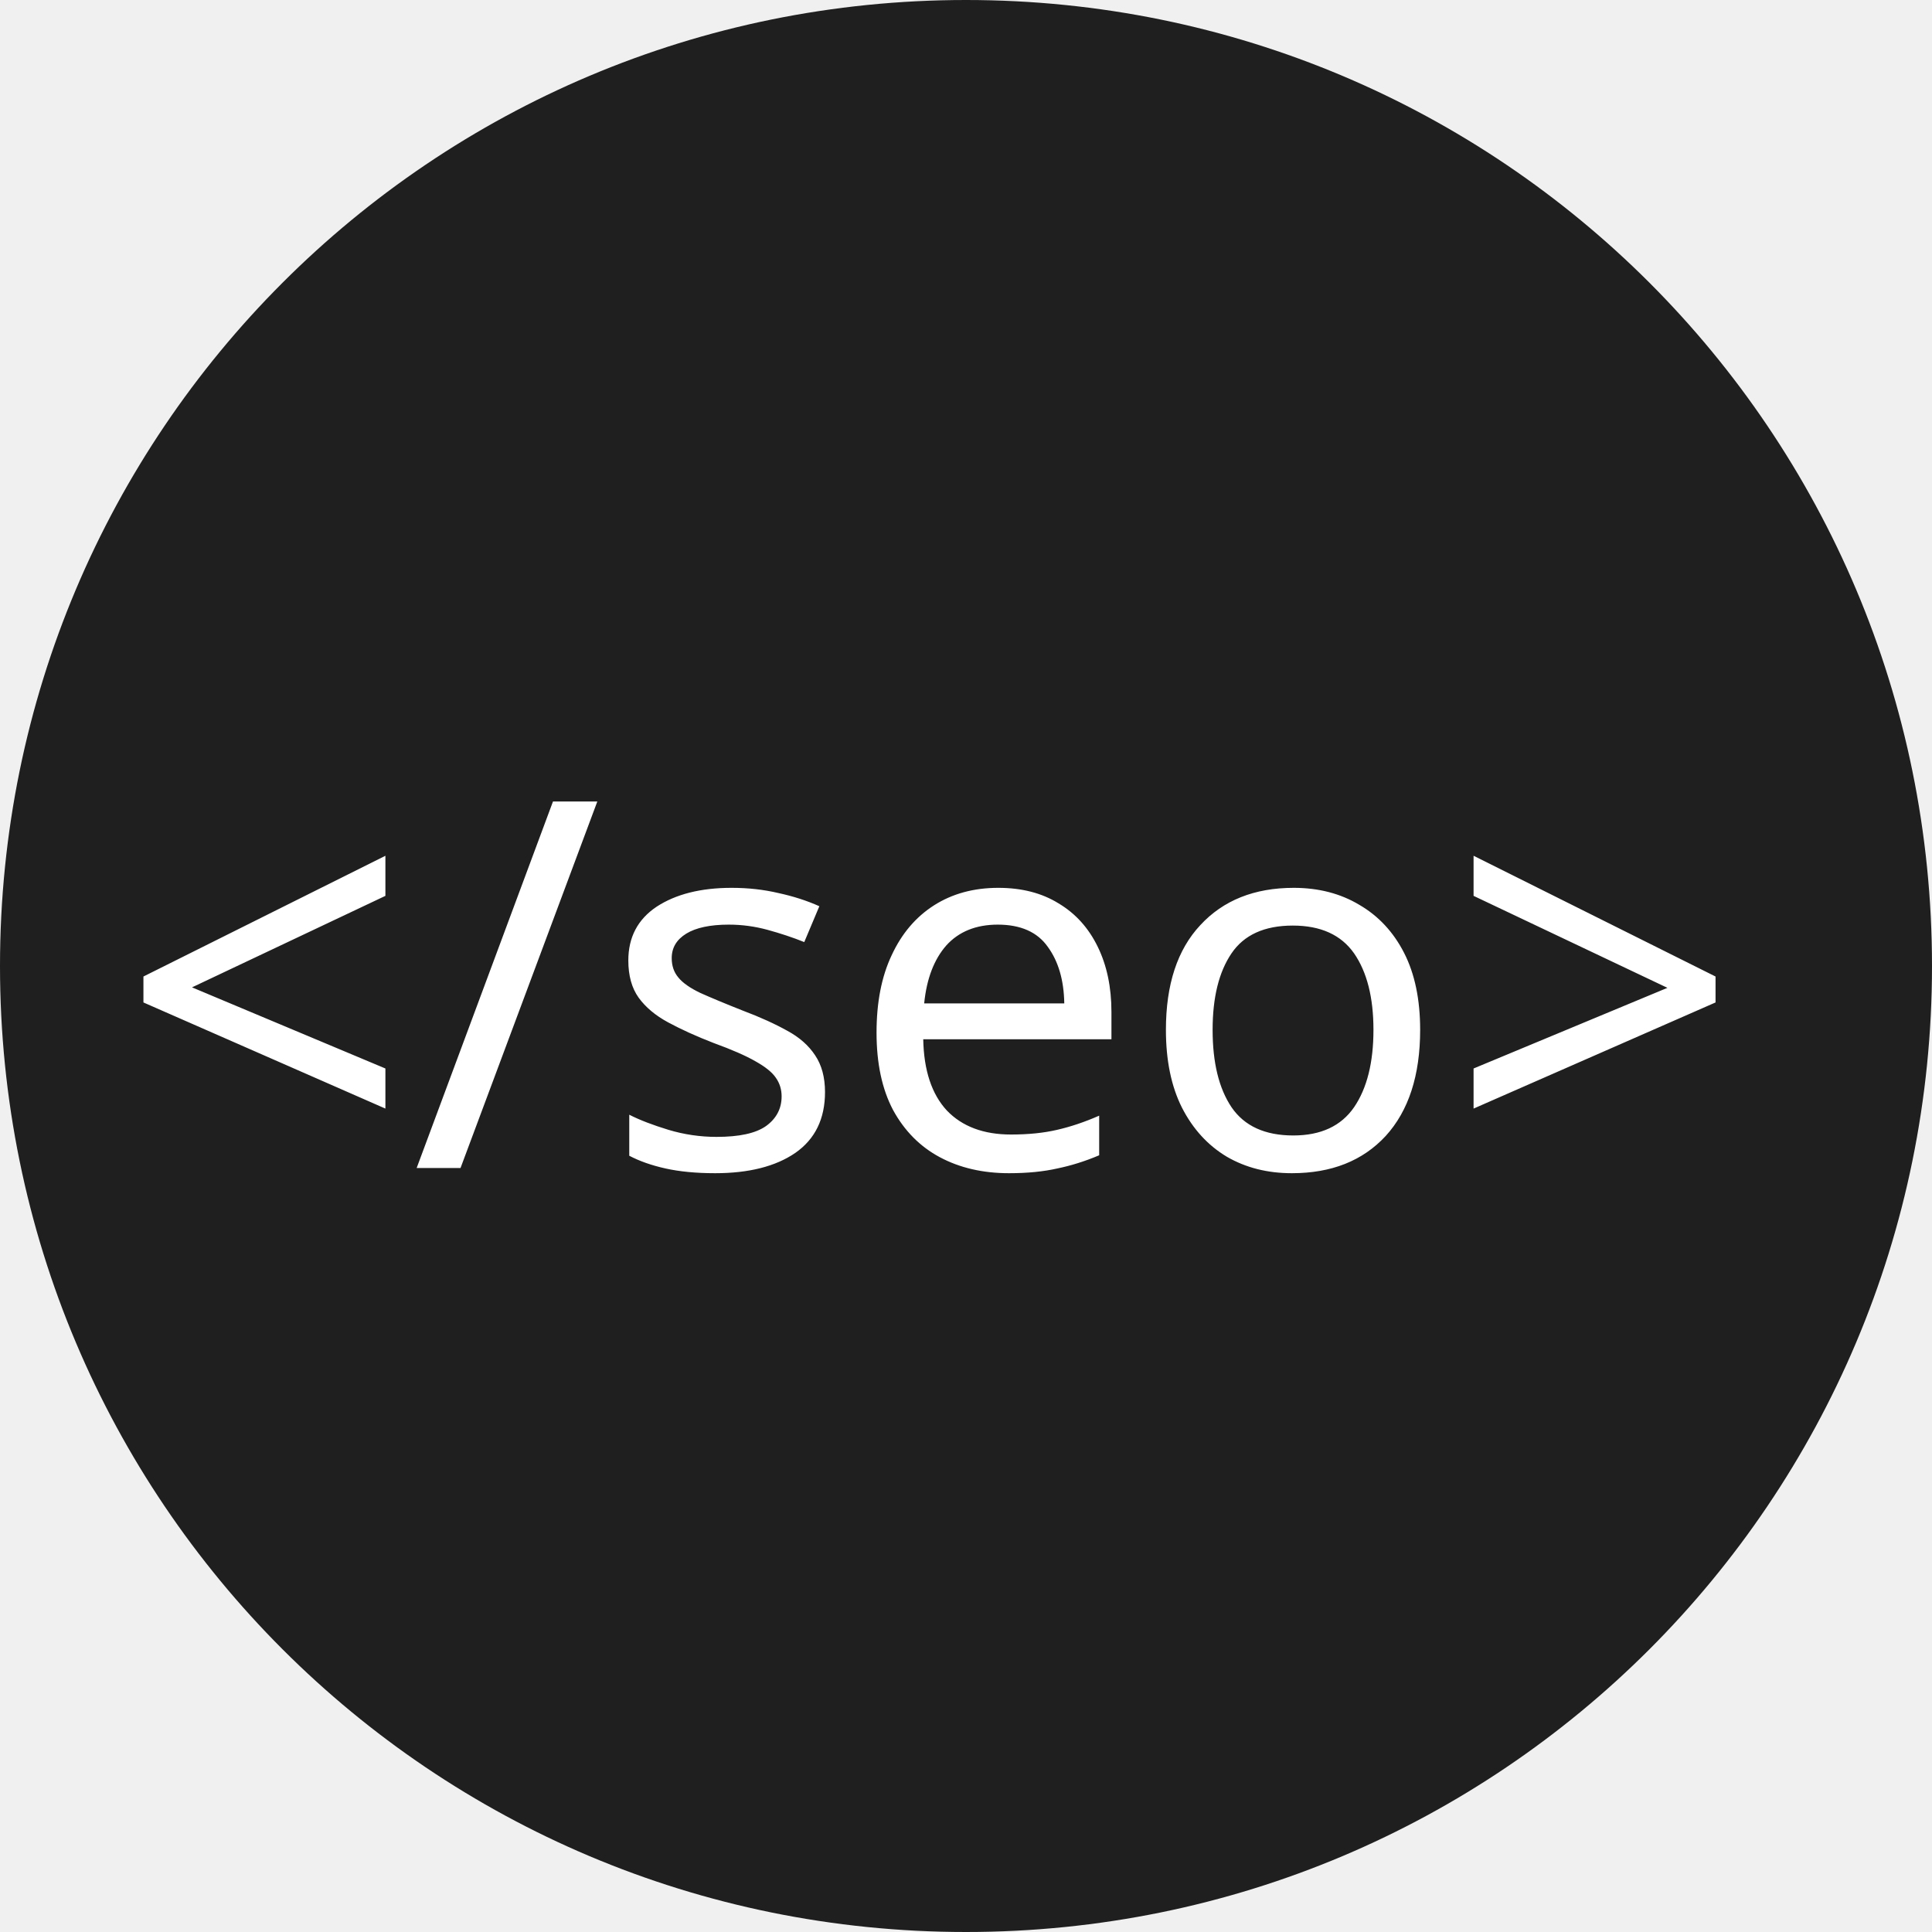
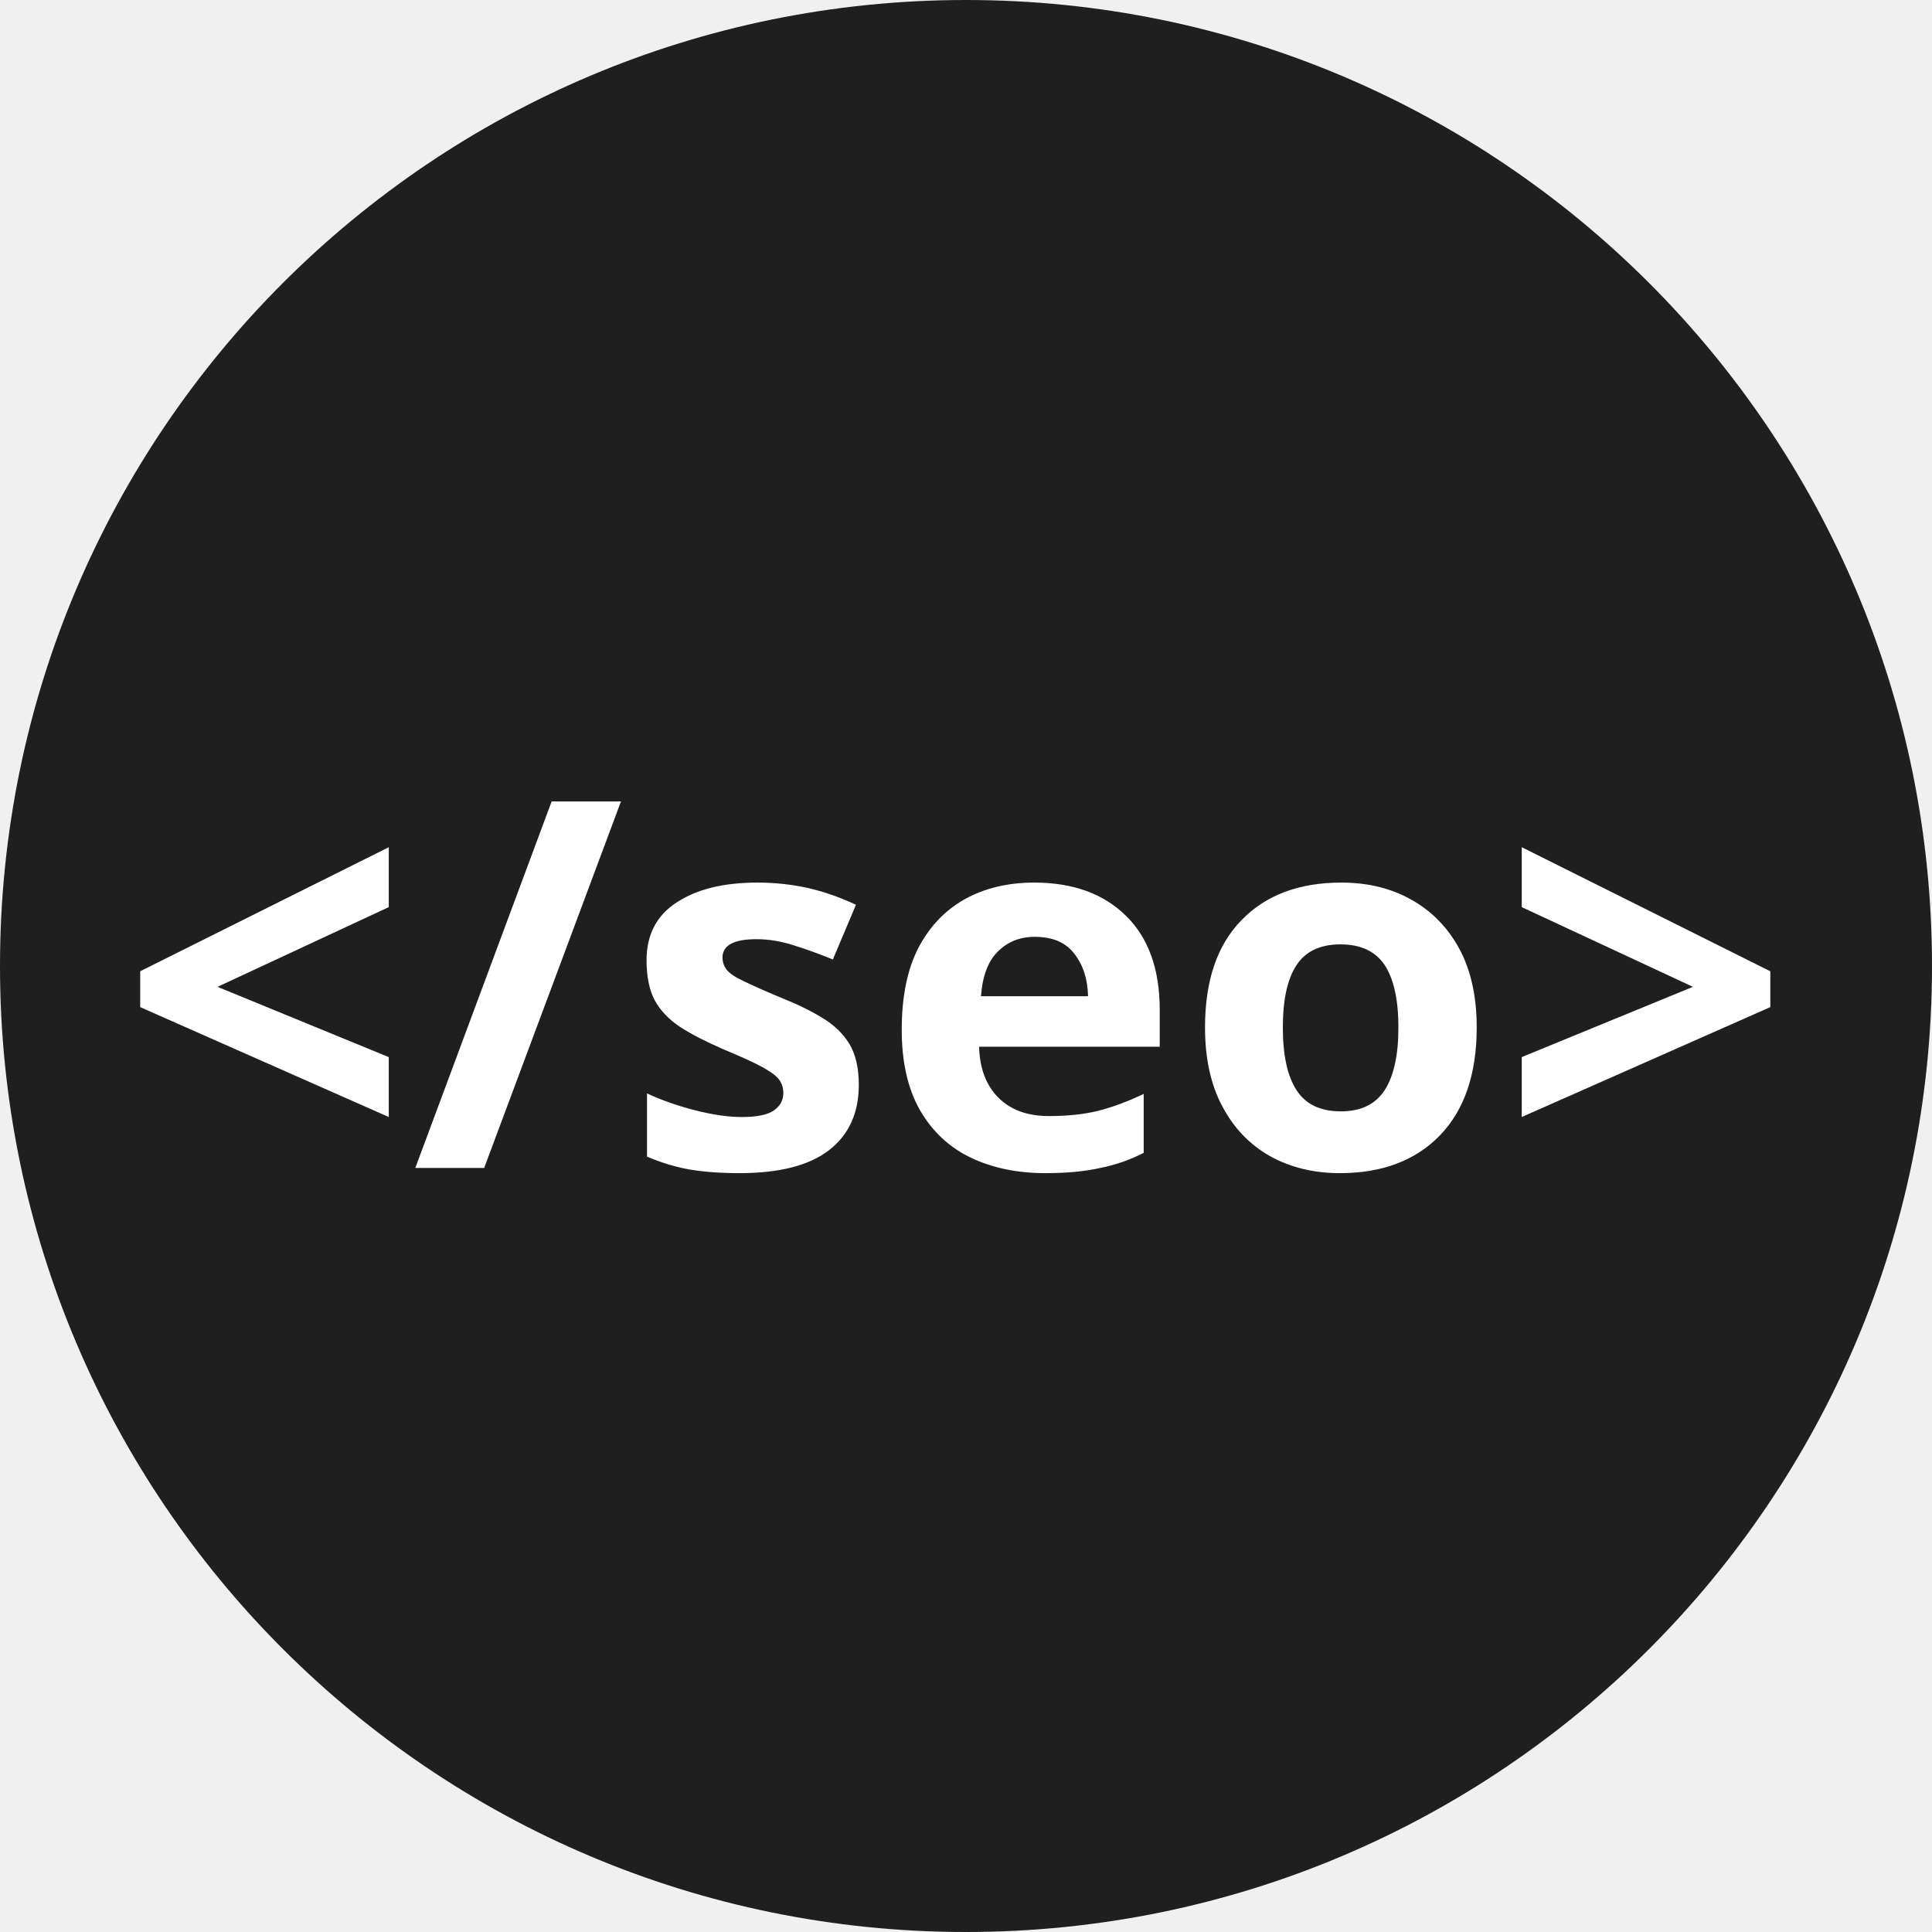
- <svg xmlns="http://www.w3.org/2000/svg" version="1.1" id="Layer_1" x="0px" y="0px" viewBox="0 0 64 64" style="enable-background:new 0 0 64 64;" xml:space="preserve">
-   <style type="text/css">
- 	.st0{fill:#1F1F1F;}
- 	.st1{fill:none;}
- 	.st2{fill:#FFFFFF;}
- 	.st3{font-family:'NotoSansKR-ExtraBold';}
- 	.st4{font-size:17px;}
- </style>
-   <path class="st0" d="M32,64L32,64C14.3,64,0,49.7,0,32v0C0,14.3,14.3,0,32,0h0c17.7,0,32,14.3,32,32v0C64,49.7,49.7,64,32,64z" />
-   <rect x="0" y="25.1" class="st1" width="64" height="49" />
-   <text transform="matrix(1 0 0 1 3.9077 38.692)" class="st2 st3 st4">&lt;/seo&gt;</text>
+ <svg xmlns="http://www.w3.org/2000/svg" id="Layer_1" data-name="Layer 1" viewBox="0 0 64 64">
+   <defs>
+     <style>.cls-1{fill:#1f1f1f;}.cls-2{font-size:17px;fill:#fff;font-family:NotoSansKR-ExtraBold, Noto Sans KR;font-weight:700;}</style>
+   </defs>
+   <rect class="cls-1" width="64" height="64" rx="32" ry="32" />
+   <text class="cls-2" transform="translate(3.91 38.69)">&lt;/seo&gt;</text>
</svg>
